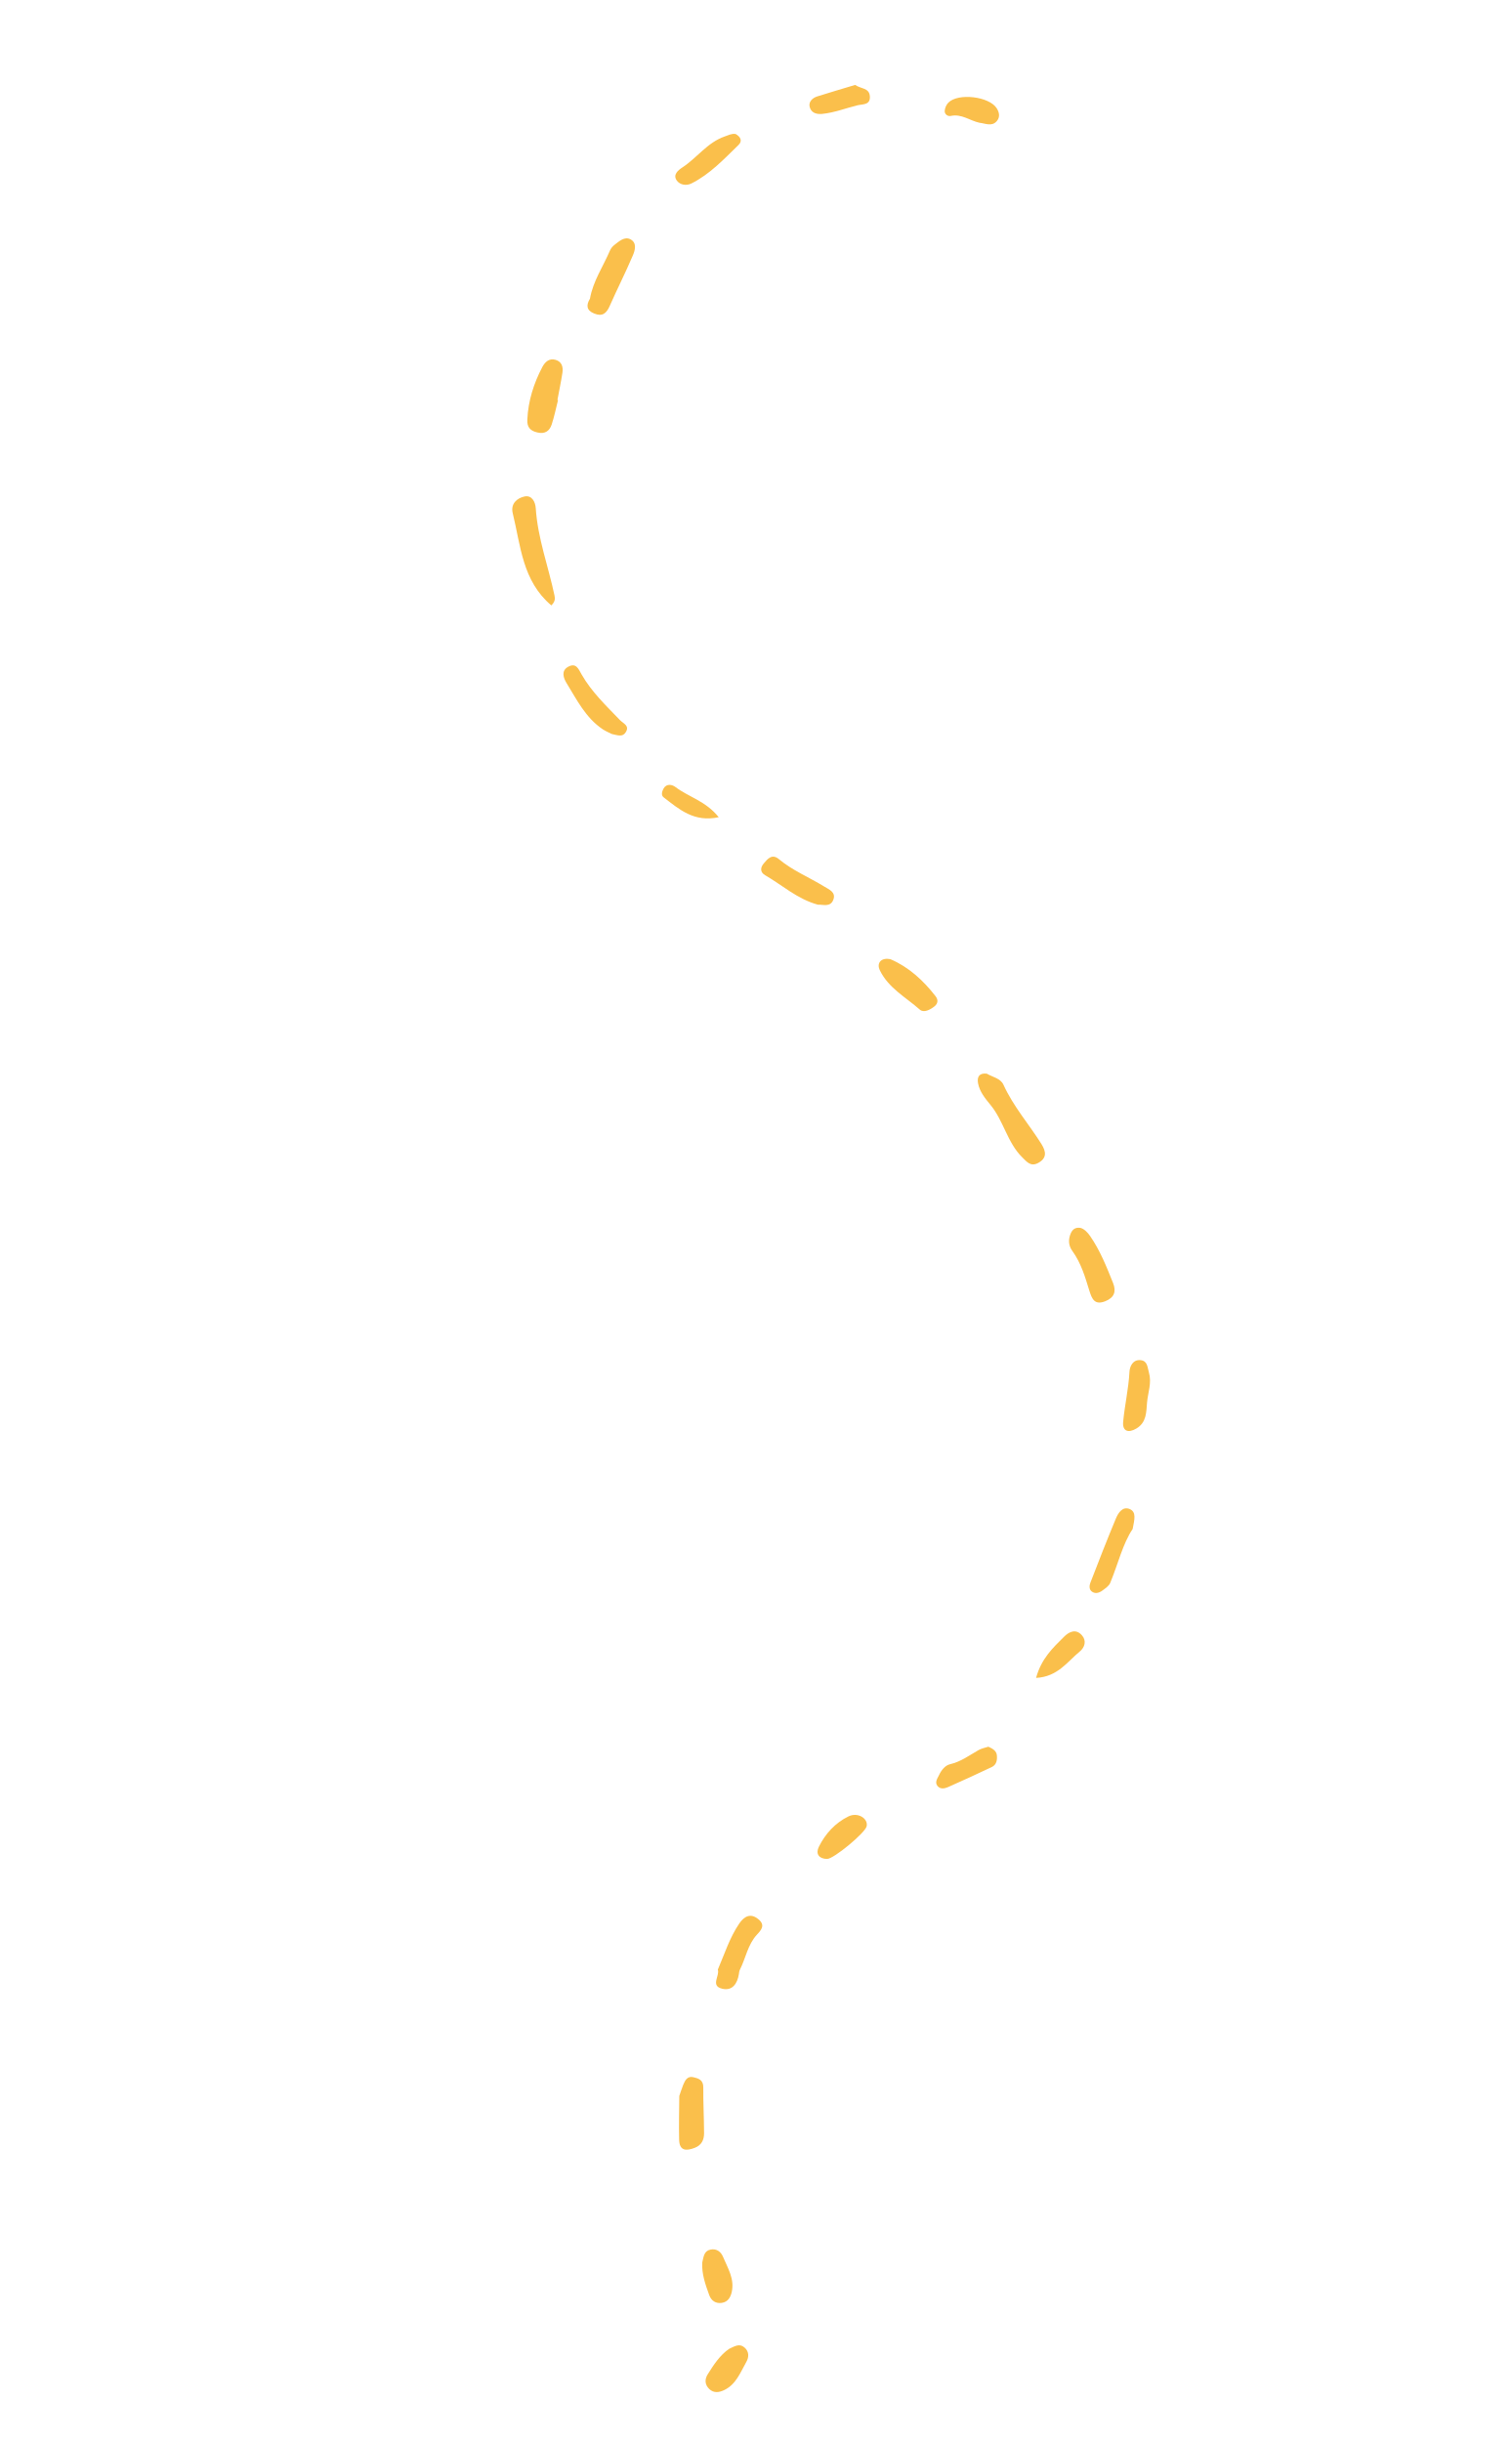
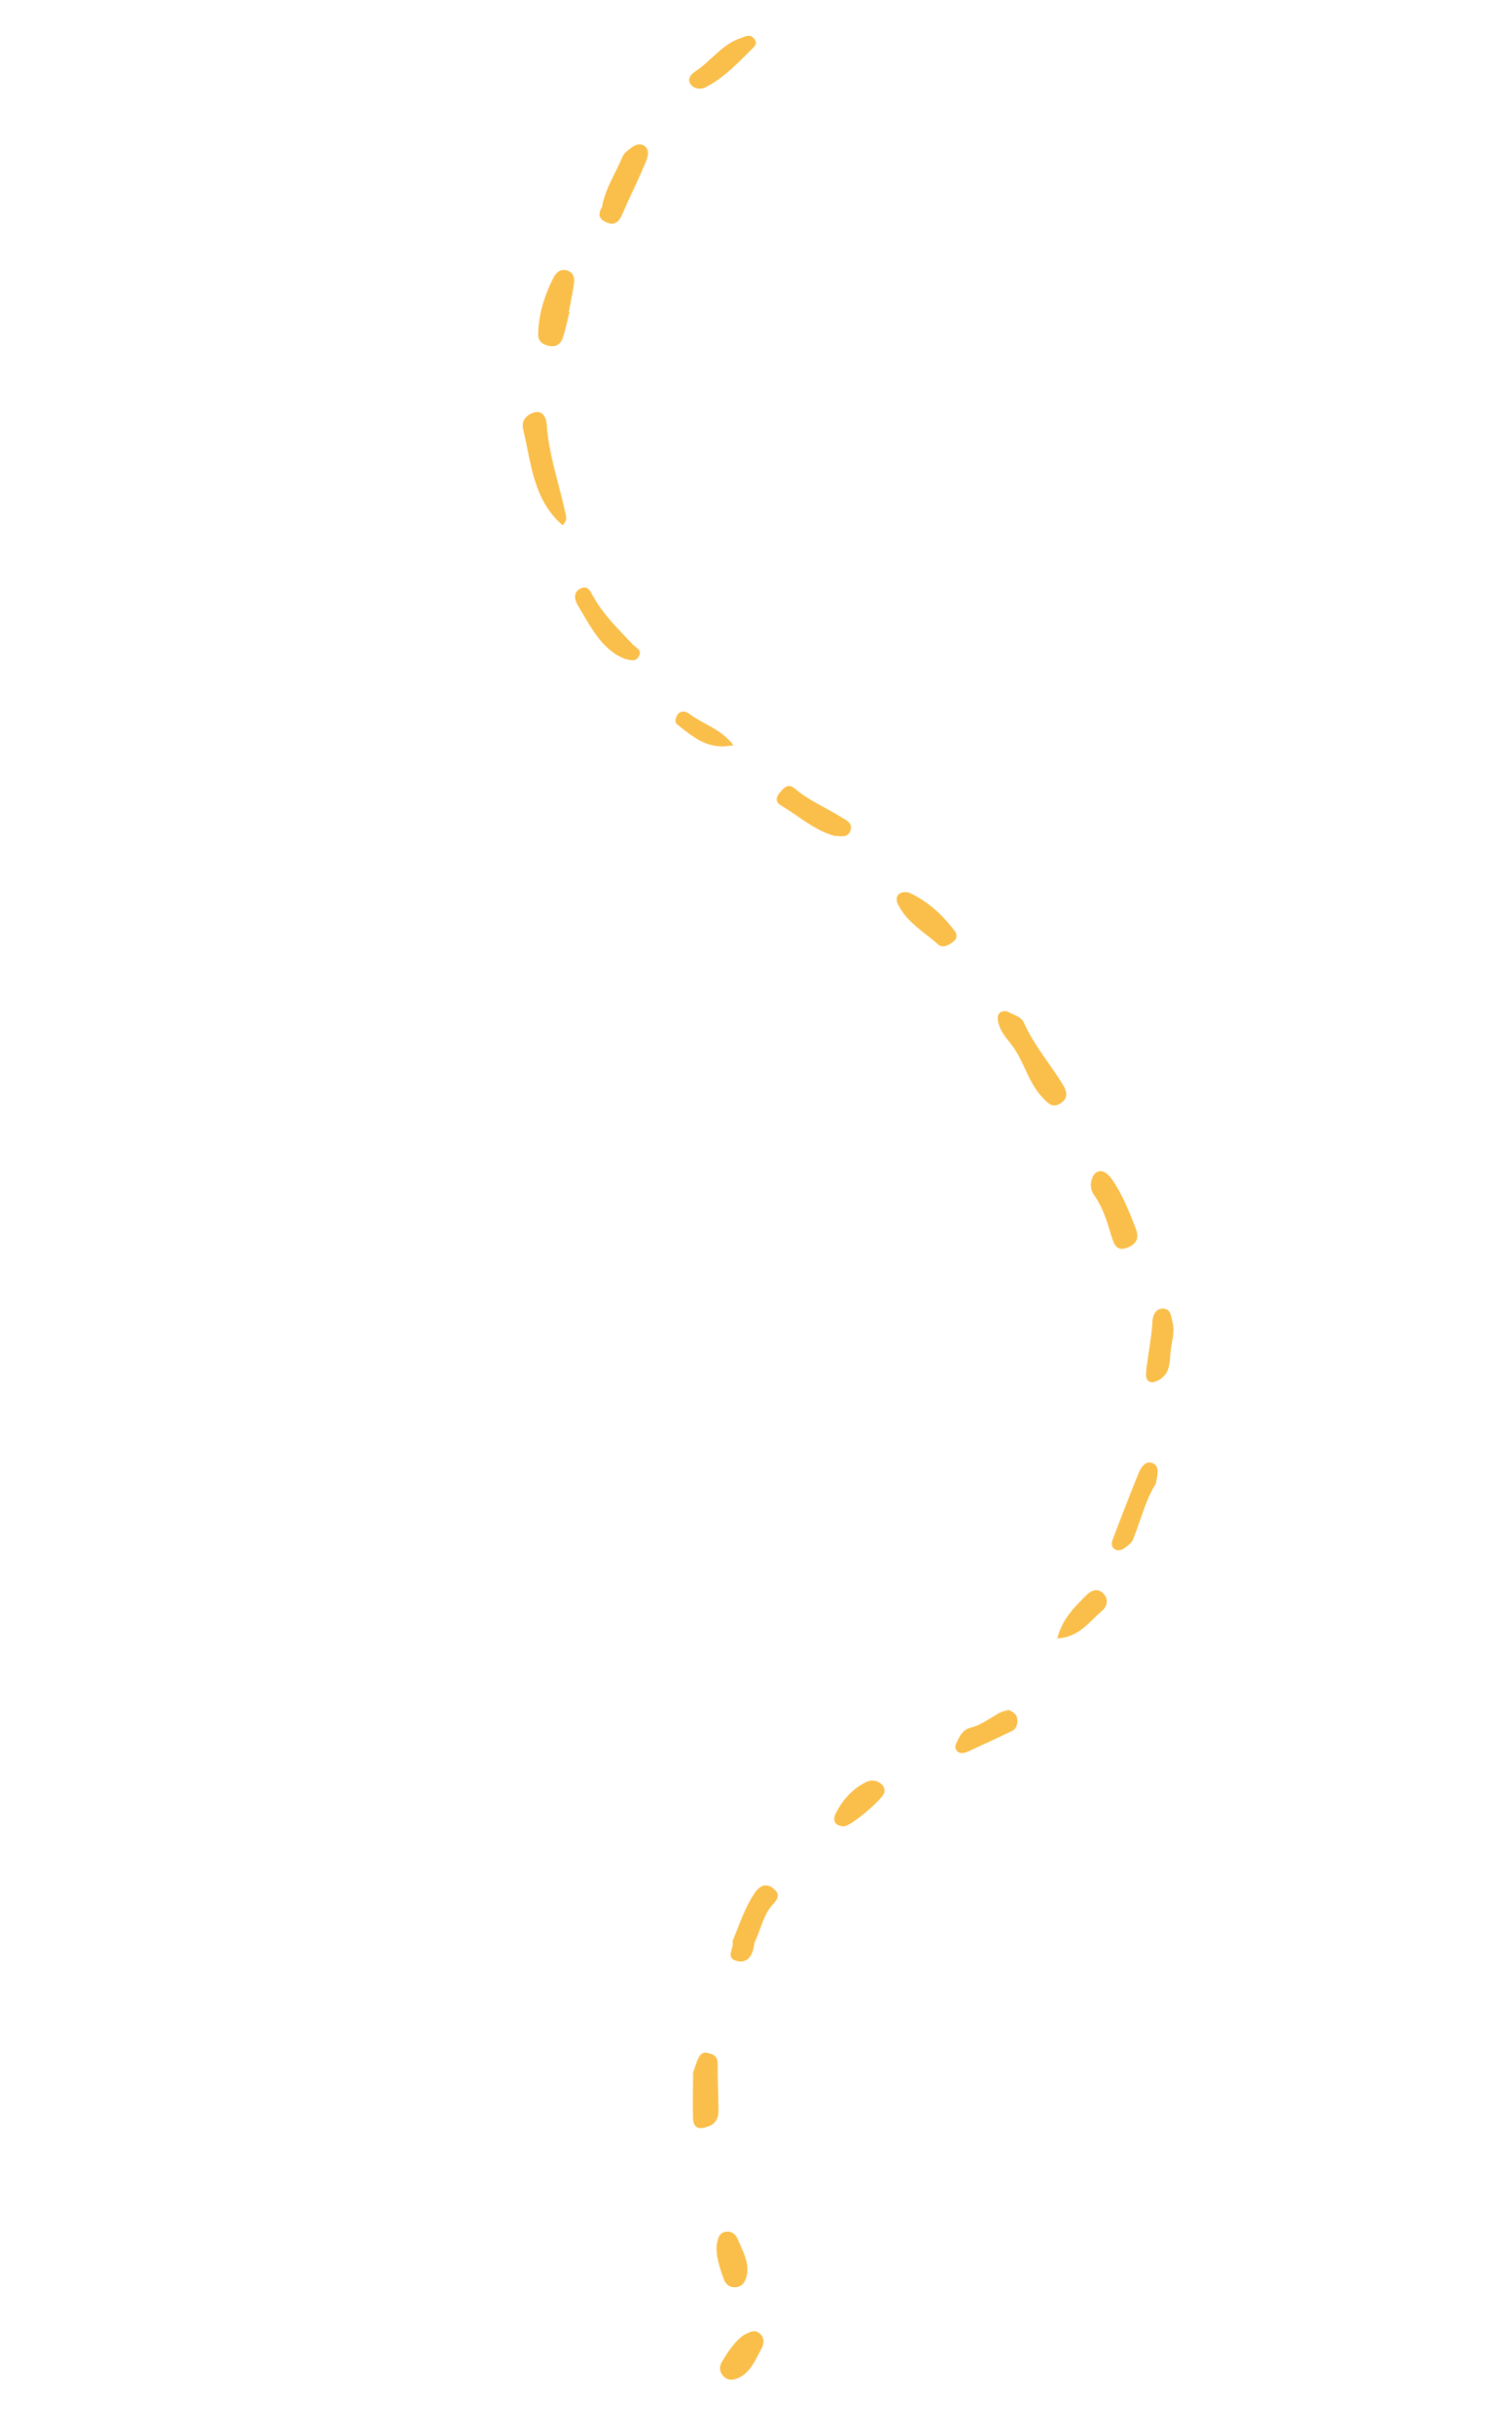
- <svg xmlns="http://www.w3.org/2000/svg" width="403" height="651" viewBox="0 0 403 651" fill="none">
-   <path d="M263.068 286.219C264.599 287.126 266.753 287.463 267.523 289.179C270.154 294.976 274.34 299.707 277.664 305.008C278.927 307.029 279.141 308.804 276.682 310.075C274.746 311.053 273.738 309.711 272.545 308.541C268.545 304.612 267.585 298.826 264.07 294.564C262.688 292.866 261.172 291.067 260.752 288.803C260.438 287.158 260.995 285.982 263.068 286.219Z" fill="#FABF4B" />
-   <path d="M146.987 161.392C139.243 154.864 138.82 145.472 136.694 136.806C136.08 134.277 137.851 132.773 139.85 132.352C141.799 131.936 142.743 133.834 142.833 135.495C143.354 143.514 146.2 151.016 147.833 158.774C148.008 159.613 148.009 160.391 146.987 161.392Z" fill="#FABF4B" />
-   <path d="M148.772 106.644C148.232 108.819 147.77 111.049 147.074 113.189C146.486 114.909 145.291 115.777 143.242 115.283C141.32 114.839 140.477 113.847 140.585 111.85C140.816 106.845 142.29 102.206 144.604 97.803C145.294 96.533 146.379 95.433 148.088 95.92C149.823 96.419 150.163 97.852 149.947 99.349C149.579 101.782 149.055 104.181 148.615 106.61C148.659 106.627 148.728 106.627 148.772 106.644Z" fill="#FABF4B" />
-   <path d="M288.084 327.341C289.048 327.623 289.896 328.47 290.612 329.489C293.296 333.366 294.998 337.681 296.736 342.011C297.654 344.313 297.054 345.936 294.665 346.889C291.827 347.994 291.122 346.306 290.43 344.108C289.3 340.419 288.209 336.693 285.883 333.48C284.837 332.049 284.762 330.421 285.455 328.814C285.881 327.857 286.575 327.097 288.084 327.341Z" fill="#FABF4B" />
-   <path d="M157.285 79.625C158.092 74.955 160.804 71.037 162.645 66.727C162.894 66.19 163.297 65.686 163.78 65.307C165.061 64.327 166.516 62.953 168.115 63.811C169.888 64.785 169.292 66.793 168.668 68.209C166.763 72.692 164.55 77.031 162.582 81.491C161.708 83.517 160.619 84.494 158.391 83.572C156.348 82.741 156.226 81.365 157.285 79.625Z" fill="#FABF4B" />
-   <path d="M181.099 558.742C181.471 557.666 181.785 556.692 182.161 555.74C182.648 554.565 183.278 553.391 184.819 553.746C186.181 554.057 187.514 554.452 187.497 556.46C187.463 560.541 187.69 564.651 187.706 568.73C187.69 570.469 187.049 571.876 185.211 572.578C182.833 573.49 181.092 573.356 181.055 570.309C180.966 566.424 181.073 562.536 181.099 558.742Z" fill="#FABF4B" />
-   <path d="M301.97 407.598C299.345 411.472 298.096 416.875 295.99 421.963C295.645 422.826 294.63 423.47 293.826 424.067C292.963 424.695 291.868 424.965 290.986 424.202C290.344 423.649 290.393 422.673 290.706 421.894C292.922 416.171 295.142 410.449 297.508 404.782C298.123 403.315 299.278 401.51 301.17 402.288C303.017 403.068 302.456 405.041 301.97 407.598Z" fill="#FABF4B" />
-   <path d="M163.072 195.663C162.507 195.356 161.533 194.973 160.695 194.419C156.124 191.367 153.773 186.522 151.016 182.056C150.277 180.839 149.475 178.82 151.505 177.731C153.583 176.633 154.191 178.264 155.056 179.796C157.7 184.439 161.579 188.105 165.254 191.938C166.197 192.919 167.966 193.452 166.79 195.246C165.962 196.565 164.62 195.996 163.072 195.663Z" fill="#FABF4B" />
-   <path d="M218.039 241.173C212.556 239.671 208.549 235.956 203.975 233.315C202.639 232.531 202.651 231.324 203.605 230.197C204.65 228.939 205.836 227.511 207.647 229.03C211.298 232.078 215.685 233.852 219.677 236.3C221.036 237.144 222.962 237.834 222.147 239.906C221.352 241.915 219.402 241.096 218.039 241.173Z" fill="#FABF4B" />
-   <path d="M191.368 525.077C193.177 520.851 194.543 516.509 197.093 512.776C198.355 510.942 200.073 509.834 202.229 511.672C204.099 513.238 202.941 514.532 201.778 515.772C199.339 518.43 198.819 521.996 197.264 525.079C197.077 525.448 197.041 525.869 196.984 526.284C196.576 528.824 195.23 530.82 192.517 530.157C189.312 529.381 191.955 526.698 191.368 525.077Z" fill="#FABF4B" />
-   <path d="M237.452 255.736C242.304 257.824 246.138 261.353 249.424 265.576C250.176 266.557 250.058 267.533 249.156 268.263C248.007 269.198 246.274 270.081 245.235 269.161C241.506 265.867 236.87 263.394 234.597 258.723C233.553 256.64 235.049 255.157 237.452 255.736Z" fill="#FABF4B" />
-   <path d="M196.131 35.728C197.354 36.425 198.044 37.506 196.899 38.633C192.995 42.421 189.274 46.446 184.306 48.92C182.968 49.586 181.229 49.307 180.396 48.077C179.339 46.545 180.826 45.353 181.913 44.641C185.821 42.088 188.572 37.995 193.194 36.384C194.165 36.065 195.037 35.542 196.131 35.728Z" fill="#FABF4B" />
-   <path d="M305.81 373.806C305.581 376.459 305.706 379.194 302.937 380.837C300.768 382.117 299.197 381.508 299.436 379.028C299.842 374.597 300.877 370.231 301.115 365.738C301.174 364.329 301.988 362.33 304.167 362.606C305.973 362.836 305.908 364.581 306.309 365.918C307.097 368.634 306.049 371.203 305.81 373.806Z" fill="#FABF4B" />
-   <path d="M231.051 486.847C230.698 488.584 222.259 495.586 220.497 495.564C218.276 495.54 217.408 494.154 218.294 492.347C220.027 488.844 222.678 485.951 226.173 484.238C228.677 482.985 231.5 484.784 231.051 486.847Z" fill="#FABF4B" />
-   <path d="M263.503 465.646C264.774 466.211 265.645 466.804 265.763 467.915C265.891 469.146 265.697 470.458 264.404 471.068C260.522 472.903 256.657 474.694 252.744 476.417C251.854 476.792 250.709 477.068 249.927 476.102C249.154 475.111 249.896 474.149 250.321 473.265C250.94 471.921 251.957 470.625 253.282 470.318C256.176 469.645 258.435 467.936 260.89 466.541C261.746 466.062 262.783 465.889 263.503 465.646Z" fill="#FABF4B" />
-   <path d="M187.218 603.159C187.582 601.646 187.657 600.075 189.416 599.708C191.044 599.369 192.211 600.285 192.782 601.682C194.016 604.635 195.844 607.496 195.096 610.95C194.774 612.406 194.092 613.659 192.424 613.913C190.78 614.151 189.617 613.308 189.087 611.851C188.05 609.017 187.039 606.122 187.218 603.159Z" fill="#FABF4B" />
-   <path d="M194.386 626.164C195.805 625.523 197.092 624.619 198.46 625.784C199.727 626.863 199.718 628.346 198.966 629.654C197.389 632.439 196.25 635.638 193.063 637.164C191.715 637.803 190.308 638.033 189.083 636.87C187.888 635.718 187.84 634.282 188.666 632.971C190.269 630.413 191.937 627.839 194.386 626.164Z" fill="#FABF4B" />
-   <path d="M227.977 22.639C229.502 23.691 231.67 23.401 231.893 25.546C232.148 28.066 230.045 27.723 228.58 28.074C225.433 28.848 222.414 30.054 219.142 30.37C217.441 30.514 216.193 29.956 215.841 28.421C215.558 27.151 216.573 26.12 217.838 25.717C221.249 24.631 224.7 23.63 227.977 22.639Z" fill="#FABF4B" />
-   <path d="M261.149 32.729C258.582 32.191 256.378 30.282 253.479 30.905C252.664 31.087 251.782 30.446 251.859 29.528C251.919 28.775 252.294 27.896 252.827 27.366C255.433 24.721 263.703 25.701 265.715 28.848C266.432 29.986 266.661 31.207 265.752 32.278C264.429 33.825 262.731 32.901 261.149 32.729Z" fill="#FABF4B" />
-   <path d="M276.216 447.306C277.609 442.174 280.699 439.273 283.68 436.328C285.033 434.965 286.849 434.135 288.434 435.934C289.738 437.388 289.199 439.176 287.875 440.258C284.571 442.961 282.006 447.004 276.216 447.306Z" fill="#FABF4B" />
-   <path d="M191.613 217.854C184.991 219.299 181.016 215.694 176.917 212.55C176.236 212.031 176.449 211.067 176.856 210.299C177.674 208.737 179.253 209.198 180.03 209.779C183.548 212.465 188.132 213.508 191.613 217.854Z" fill="#FABF4B" />
+ <svg xmlns="http://www.w3.org/2000/svg" width="377" height="606" viewBox="0 0 377 606" fill="none">
+   <path d="M251.181 252.192C252.644 253.072 254.699 253.4 255.435 255.066C257.947 260.695 261.944 265.288 265.118 270.436C266.324 272.398 266.529 274.121 264.18 275.355C262.331 276.305 261.37 275.001 260.23 273.866C256.411 270.051 255.494 264.433 252.139 260.294C250.818 258.646 249.371 256.899 248.97 254.701C248.67 253.103 249.202 251.962 251.181 252.192Z" fill="#FABF4B" />
+   <path d="M140.345 130.988C132.951 124.65 132.547 115.531 130.517 107.116C129.931 104.661 131.621 103.201 133.53 102.792C135.391 102.388 136.293 104.231 136.379 105.843C136.876 113.629 139.594 120.914 141.153 128.447C141.32 129.261 141.321 130.017 140.345 130.988Z" fill="#FABF4B" />
+   <path d="M142.05 77.831C141.535 79.942 141.093 82.108 140.428 84.186C139.867 85.856 138.726 86.698 136.769 86.219C134.934 85.787 134.13 84.825 134.233 82.885C134.453 78.026 135.861 73.521 138.07 69.247C138.729 68.013 139.765 66.945 141.397 67.418C143.053 67.902 143.378 69.294 143.172 70.747C142.821 73.11 142.32 75.439 141.9 77.797C141.942 77.814 142.008 77.814 142.05 77.831Z" fill="#FABF4B" />
+   <path d="M275.067 292.12C275.987 292.394 276.797 293.216 277.481 294.206C280.043 297.97 281.668 302.16 283.328 306.364C284.205 308.599 283.632 310.175 281.35 311.1C278.64 312.173 277.967 310.534 277.306 308.4C276.227 304.818 275.186 301.2 272.965 298.081C271.966 296.691 271.894 295.111 272.556 293.55C272.964 292.621 273.626 291.883 275.067 292.12Z" fill="#FABF4B" />
+   <path d="M150.177 51.595C150.948 47.061 153.537 43.257 155.296 39.071C155.534 38.55 155.918 38.06 156.379 37.693C157.602 36.741 158.991 35.407 160.518 36.24C162.211 37.186 161.642 39.135 161.046 40.51C159.227 44.863 157.114 49.076 155.235 53.407C154.401 55.374 153.361 56.323 151.234 55.427C149.283 54.621 149.167 53.284 150.177 51.595Z" fill="#FABF4B" />
+   <path d="M172.916 516.802C173.272 515.758 173.571 514.812 173.93 513.887C174.396 512.746 174.997 511.606 176.468 511.951C177.769 512.253 179.042 512.637 179.025 514.586C178.993 518.549 179.21 522.539 179.225 526.5C179.21 528.189 178.597 529.555 176.842 530.236C174.573 531.121 172.91 530.992 172.875 528.033C172.789 524.261 172.892 520.486 172.916 516.802Z" fill="#FABF4B" />
+   <path d="M288.325 370.046C285.819 373.807 284.626 379.054 282.616 383.994C282.286 384.832 281.318 385.457 280.55 386.037C279.726 386.646 278.68 386.909 277.838 386.168C277.225 385.63 277.272 384.683 277.57 383.927C279.687 378.37 281.806 372.814 284.066 367.312C284.653 365.887 285.756 364.135 287.562 364.89C289.325 365.647 288.79 367.563 288.325 370.046Z" fill="#FABF4B" />
+   <path d="M155.704 164.265C155.164 163.967 154.234 163.596 153.434 163.057C149.07 160.094 146.825 155.389 144.192 151.053C143.486 149.871 142.72 147.911 144.659 146.854C146.643 145.787 147.224 147.371 148.05 148.859C150.574 153.367 154.278 156.926 157.786 160.648C158.687 161.601 160.376 162.118 159.253 163.86C158.463 165.141 157.181 164.588 155.704 164.265Z" fill="#FABF4B" />
+   <path d="M208.187 208.453C202.952 206.996 199.126 203.388 194.758 200.823C193.483 200.062 193.494 198.891 194.404 197.797C195.403 196.575 196.535 195.188 198.264 196.663C201.75 199.622 205.939 201.345 209.751 203.722C211.048 204.541 212.888 205.211 212.11 207.224C211.35 209.174 209.489 208.379 208.187 208.453Z" fill="#FABF4B" />
+   <path d="M182.722 484.115C184.449 480.011 185.753 475.796 188.188 472.171C189.393 470.39 191.033 469.315 193.092 471.099C194.878 472.619 193.772 473.876 192.662 475.08C190.333 477.661 189.836 481.123 188.351 484.117C188.173 484.475 188.139 484.884 188.083 485.286C187.694 487.753 186.409 489.691 183.819 489.048C180.759 488.294 183.282 485.689 182.722 484.115Z" fill="#FABF4B" />
+   <path d="M226.723 222.594C231.356 224.622 235.017 228.049 238.154 232.149C238.872 233.102 238.759 234.049 237.898 234.758C236.801 235.666 235.146 236.523 234.154 235.63C230.594 232.431 226.167 230.031 223.997 225.495C223 223.472 224.428 222.032 226.723 222.594Z" fill="#FABF4B" />
+   <path d="M187.269 8.972C188.437 9.649 189.096 10.698 188.002 11.793C184.275 15.471 180.722 19.379 175.979 21.781C174.701 22.428 173.041 22.157 172.245 20.963C171.236 19.476 172.656 18.317 173.694 17.626C177.425 15.148 180.052 11.173 184.465 9.609C185.392 9.299 186.225 8.791 187.269 8.972Z" fill="#FABF4B" />
+   <path d="M291.992 337.235C291.773 339.812 291.893 342.467 289.249 344.062C287.178 345.305 285.678 344.713 285.906 342.306C286.294 338.003 287.282 333.764 287.509 329.401C287.566 328.034 288.343 326.092 290.424 326.36C292.148 326.584 292.085 328.278 292.469 329.577C293.221 332.213 292.22 334.708 291.992 337.235Z" fill="#FABF4B" />
+   <path d="M220.611 446.996C220.274 448.682 212.217 455.481 210.534 455.459C208.413 455.436 207.584 454.09 208.431 452.336C210.085 448.934 212.617 446.126 215.954 444.462C218.344 443.245 221.04 444.993 220.611 446.996Z" fill="#FABF4B" />
+   <path d="M251.597 426.409C252.811 426.958 253.642 427.533 253.756 428.612C253.877 429.808 253.692 431.081 252.457 431.674C248.751 433.455 245.061 435.194 241.324 436.867C240.474 437.232 239.381 437.499 238.635 436.562C237.897 435.599 238.605 434.666 239.011 433.807C239.602 432.502 240.573 431.244 241.839 430.945C244.601 430.292 246.758 428.632 249.103 427.279C249.919 426.813 250.91 426.645 251.597 426.409Z" fill="#FABF4B" />
+   <path d="M178.759 559.93C179.106 558.46 179.178 556.935 180.857 556.579C182.413 556.249 183.526 557.139 184.072 558.495C185.25 561.363 186.996 564.141 186.282 567.494C185.974 568.908 185.323 570.125 183.73 570.372C182.161 570.602 181.049 569.784 180.544 568.37C179.554 565.618 178.589 562.806 178.759 559.93Z" fill="#FABF4B" />
+   <path d="M185.604 582.267C186.958 581.645 188.187 580.768 189.493 581.899C190.703 582.946 190.694 584.386 189.976 585.656C188.471 588.361 187.383 591.466 184.34 592.949C183.053 593.569 181.709 593.792 180.54 592.663C179.399 591.544 179.353 590.15 180.142 588.876C181.672 586.394 183.265 583.894 185.604 582.267Z" fill="#FABF4B" />
+   <path d="M263.735 408.601C265.065 403.618 268.016 400.801 270.862 397.941C272.154 396.618 273.888 395.812 275.401 397.559C276.646 398.971 276.132 400.707 274.868 401.758C271.713 404.382 269.264 408.307 263.735 408.601Z" fill="#FABF4B" />
+   <path d="M182.956 185.811C176.633 187.214 172.838 183.714 168.924 180.662C168.274 180.157 168.477 179.221 168.865 178.476C169.647 176.959 171.154 177.406 171.896 177.97C175.255 180.579 179.632 181.591 182.956 185.811Z" fill="#FABF4B" />
</svg>
